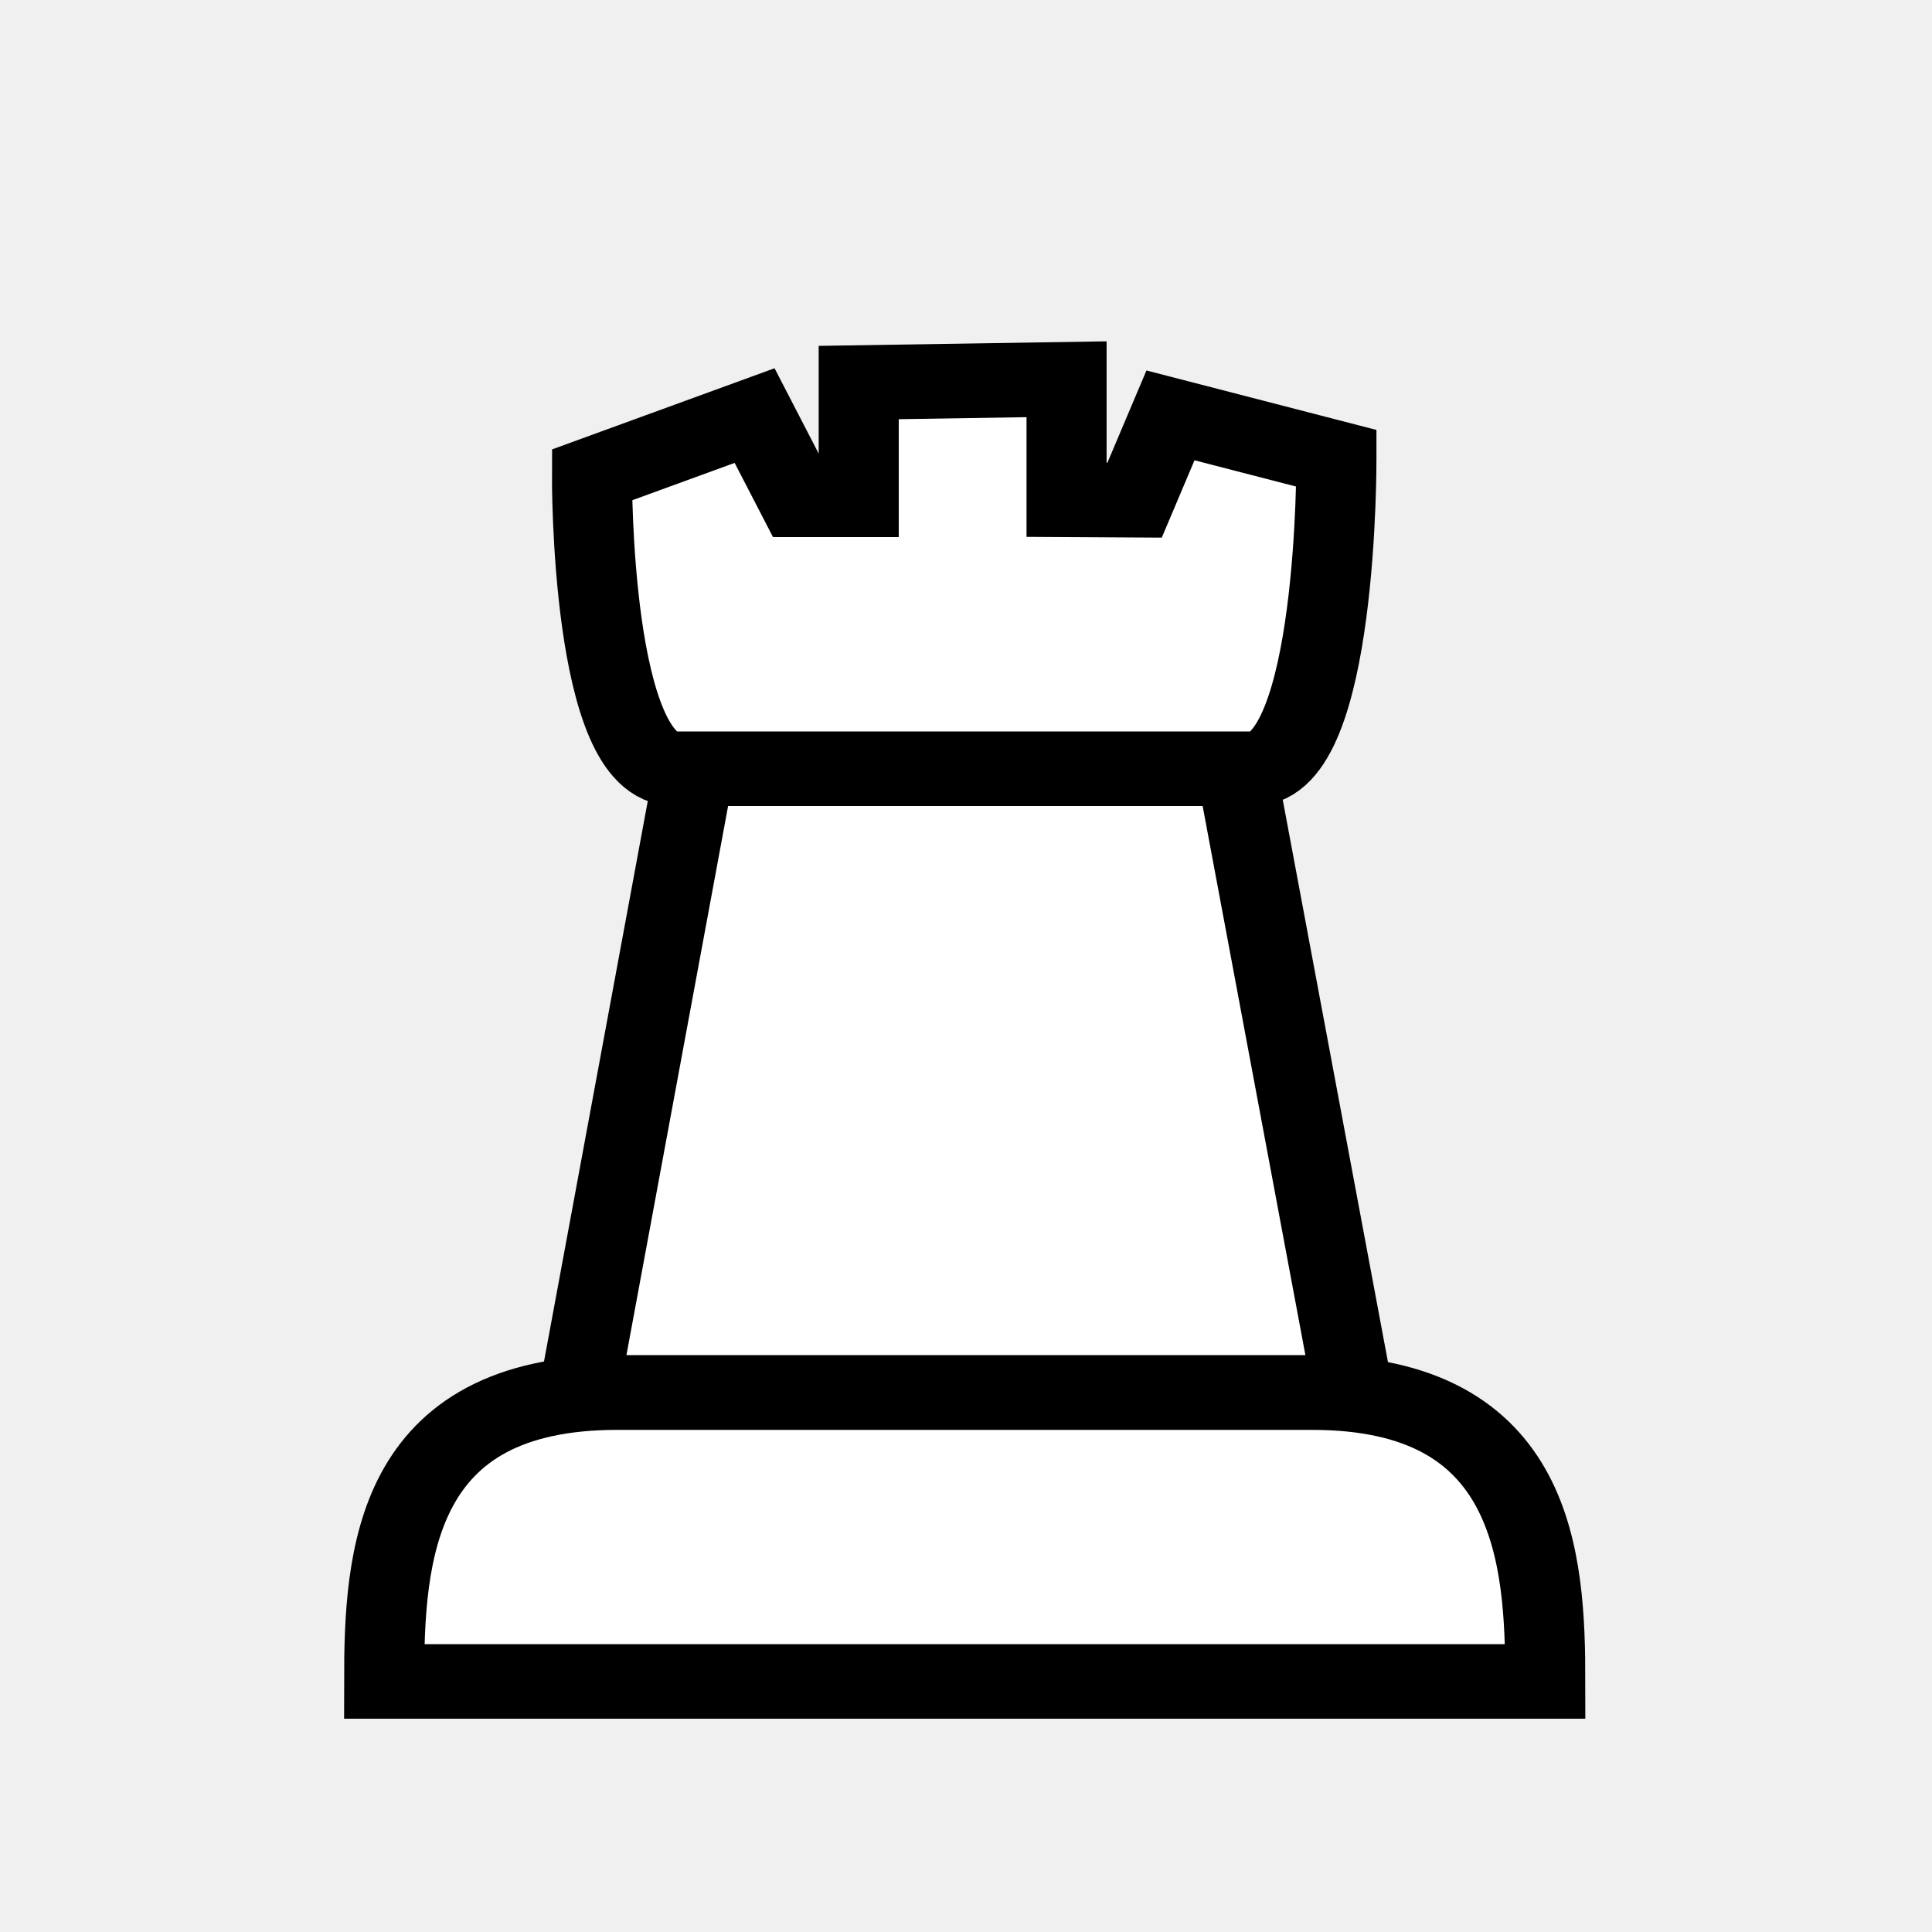
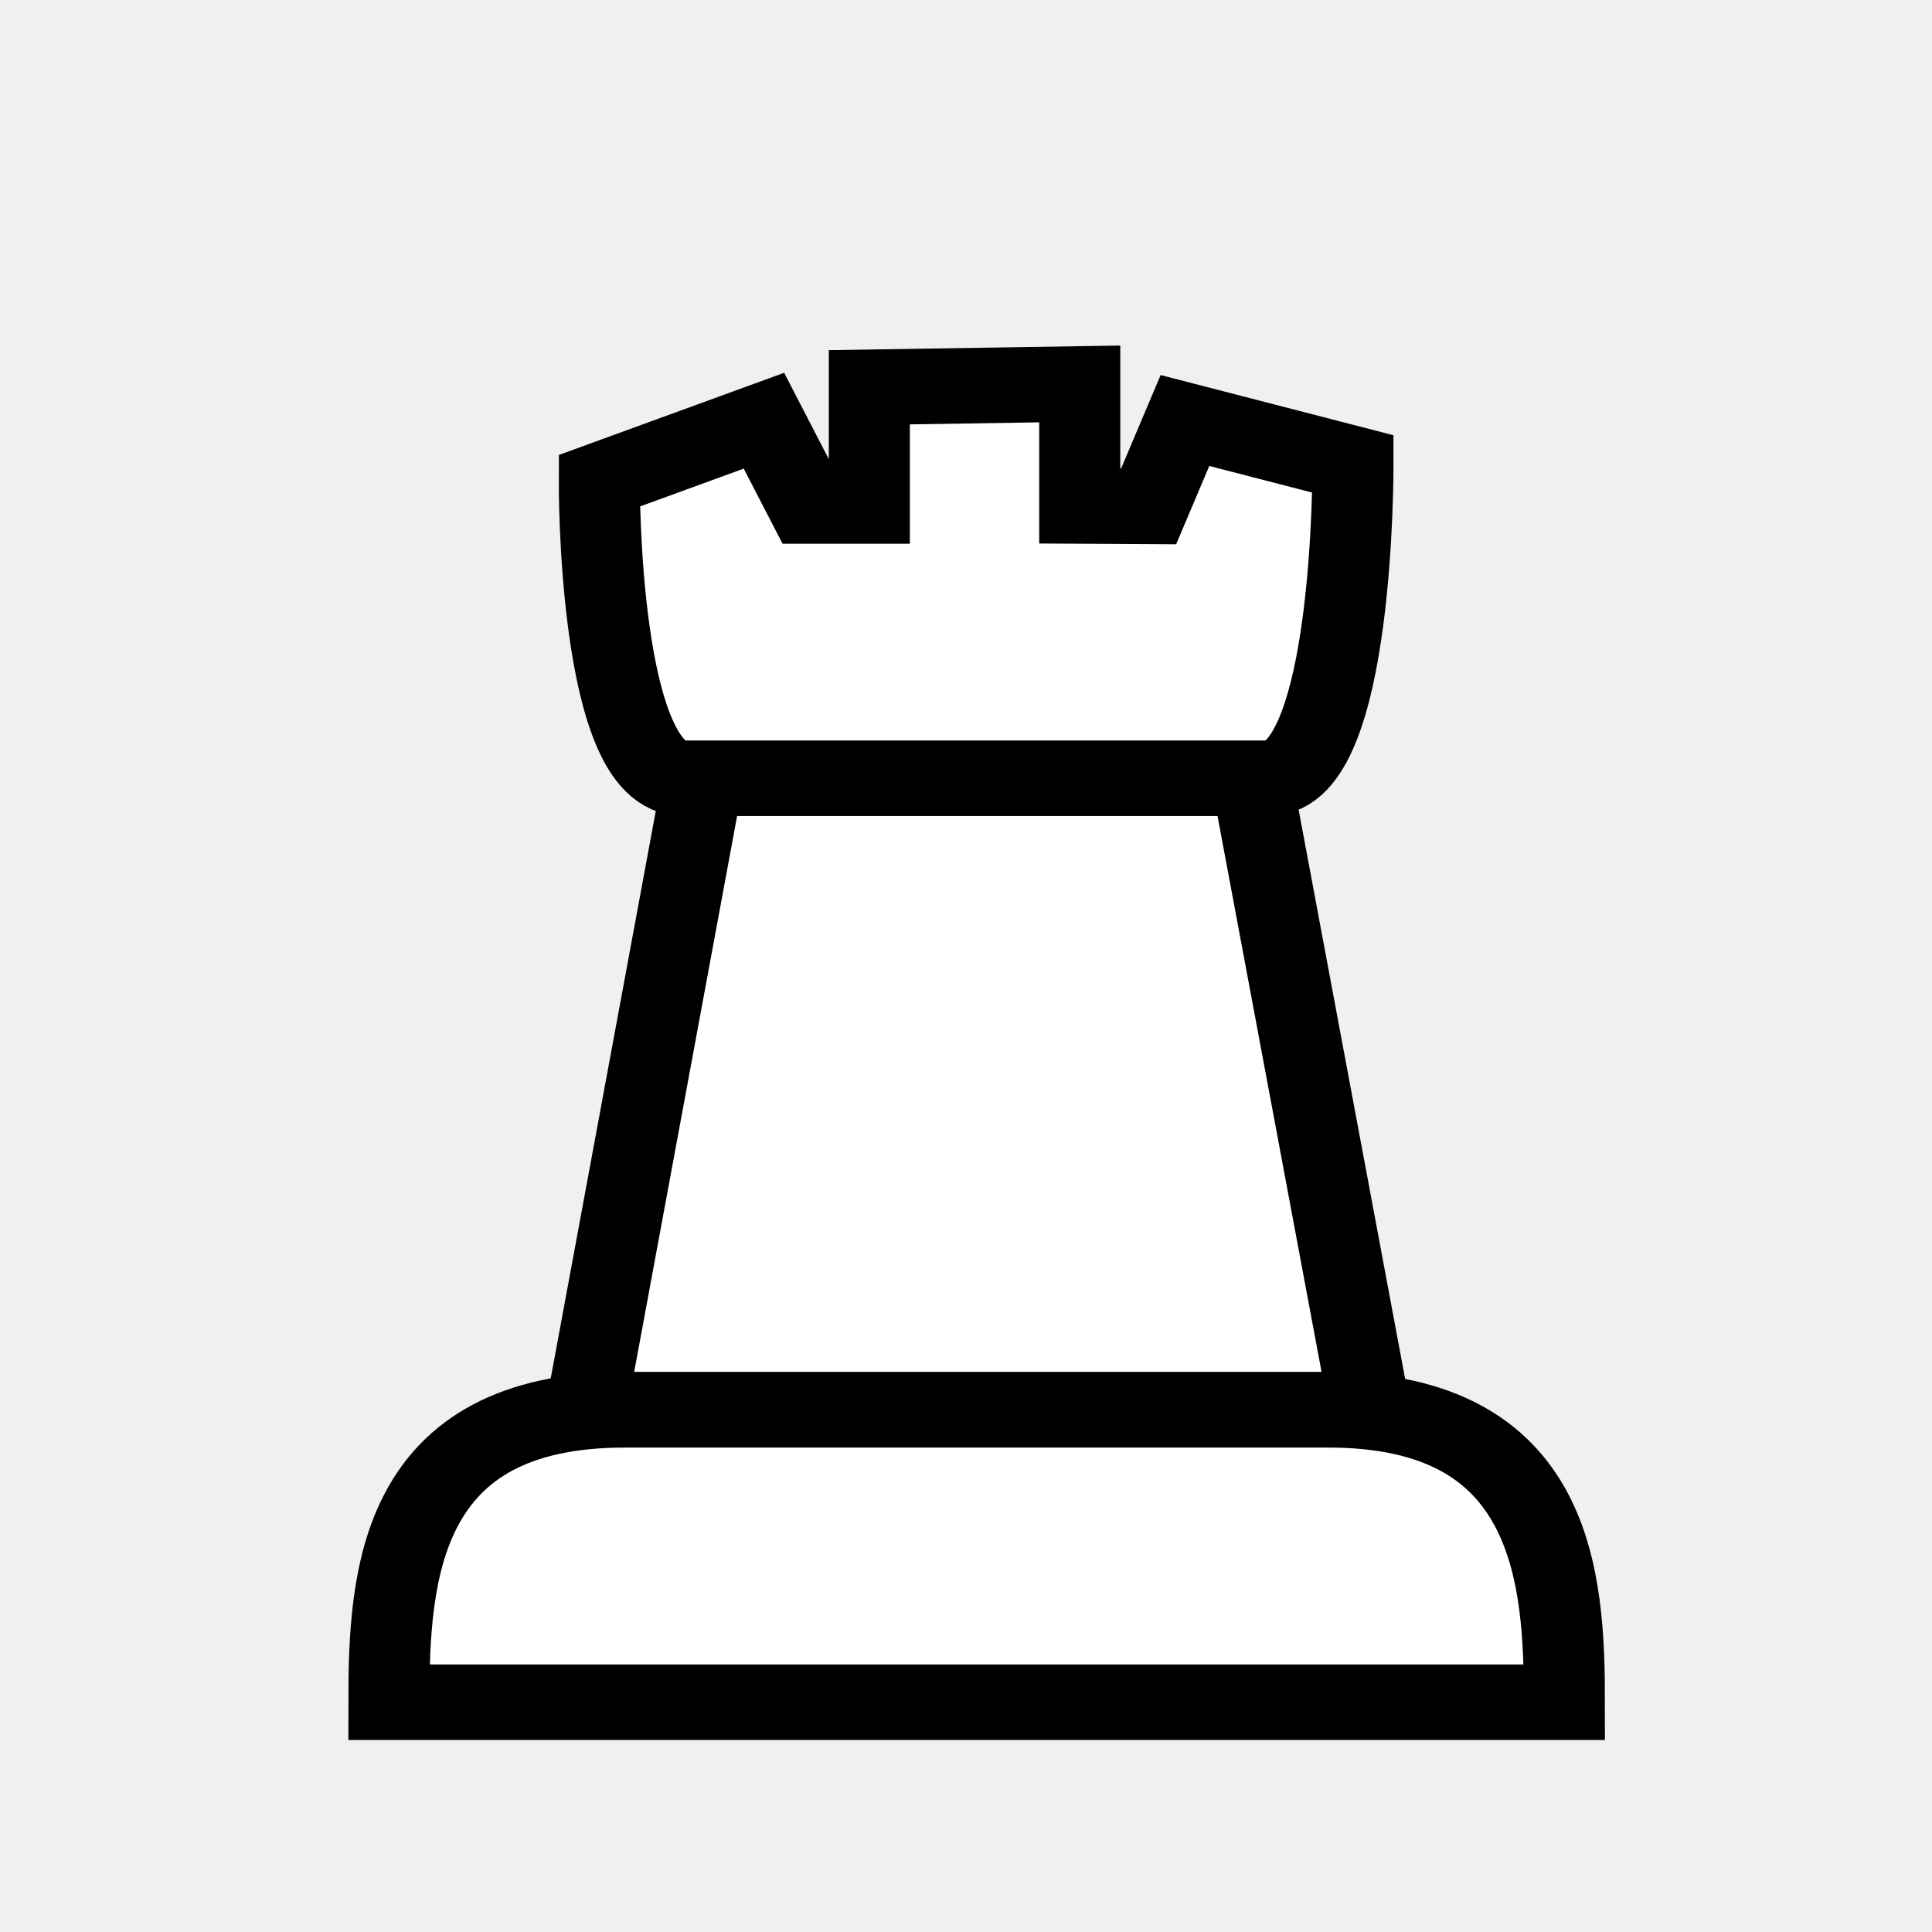
- <svg xmlns="http://www.w3.org/2000/svg" width="10mm" height="10mm" viewBox="0 0 10 10">
-   <g style="fill:#fff;fill-opacity:1">
-     <g style="fill:#fff;fill-opacity:1;stroke-width:.097;stroke-miterlimit:4;stroke-dasharray:none">
-       <path d="M6.542 294.178c1.078 0 1.125.858 1.125 1.495H2.069c0-.65.046-1.495 1.124-1.495z" style="fill:#fff;fill-opacity:1;stroke:#000;stroke-width:.386;stroke-linecap:butt;stroke-linejoin:miter;stroke-miterlimit:4;stroke-dasharray:none;stroke-opacity:1" transform="matrix(1.07361 0 0 1 -.233 -286.97)" />
-       <path d="m6.74 294.177-.567-3.253H3.569l-.561 3.253z" style="fill:#fff;fill-opacity:1;stroke:#000;stroke-width:.386;stroke-linecap:butt;stroke-linejoin:miter;stroke-opacity:1;stroke-miterlimit:4;stroke-dasharray:none" transform="matrix(1.07361 0 0 1 -.233 -286.97)" />
-       <path d="m6.66 289.342-.8-.222-.173.439-.328-.002v-.624l-1.002.017v.607h-.292l-.21-.436-.784.307s-.008 1.53.404 1.521h2.781c.412 0 .404-1.606.404-1.606z" style="fill:#fff;fill-opacity:1;stroke:#000;stroke-width:.386;stroke-linecap:butt;stroke-linejoin:miter;stroke-opacity:1;stroke-miterlimit:4;stroke-dasharray:none" transform="matrix(1.07361 0 0 1 -.233 -286.97)" />
-     </g>
+ <svg xmlns="http://www.w3.org/2000/svg" width="150px" height="150px" viewBox="0 0 150 150" version="1.1">
+   <g id="surface1">
+     <path style="fill-rule:nonzero;fill:rgb(100%,100%,100%);fill-opacity:1;stroke-width:0.386;stroke-linecap:butt;stroke-linejoin:miter;stroke:rgb(0%,0%,0%);stroke-opacity:1;stroke-miterlimit:4;" d="M 6.542 294.178 C 7.62 294.178 7.667 295.036 7.667 295.673 L 2.069 295.673 C 2.069 295.023 2.115 294.178 3.193 294.178 Z M 6.542 294.178 " transform="matrix(16.30341,0,0,15.1856,-3.538245,-4357.812)" />
+     <path style="fill-rule:nonzero;fill:rgb(100%,100%,100%);fill-opacity:1;stroke-width:0.386;stroke-linecap:butt;stroke-linejoin:miter;stroke:rgb(0%,0%,0%);stroke-opacity:1;stroke-miterlimit:4;" d="M 6.74 294.177 L 6.173 290.924 L 3.569 290.924 L 3.008 294.177 Z M 6.74 294.177 " transform="matrix(16.30341,0,0,15.1856,-3.538245,-4357.812)" />
+     <path style="fill-rule:nonzero;fill:rgb(100%,100%,100%);fill-opacity:1;stroke-width:0.386;stroke-linecap:butt;stroke-linejoin:miter;stroke:rgb(0%,0%,0%);stroke-opacity:1;stroke-miterlimit:4;" d="M 6.66 289.342 L 5.86 289.12 L 5.687 289.559 L 5.359 289.557 L 5.359 288.933 L 4.357 288.95 L 4.357 289.557 L 4.065 289.557 L 3.855 289.121 L 3.071 289.428 C 3.071 289.428 3.063 290.958 3.475 290.949 L 6.256 290.949 C 6.668 290.949 6.66 289.343 6.66 289.343 Z M 6.66 289.342 " transform="matrix(16.30341,0,0,15.1856,-3.538245,-4357.812)" />
  </g>
</svg>
